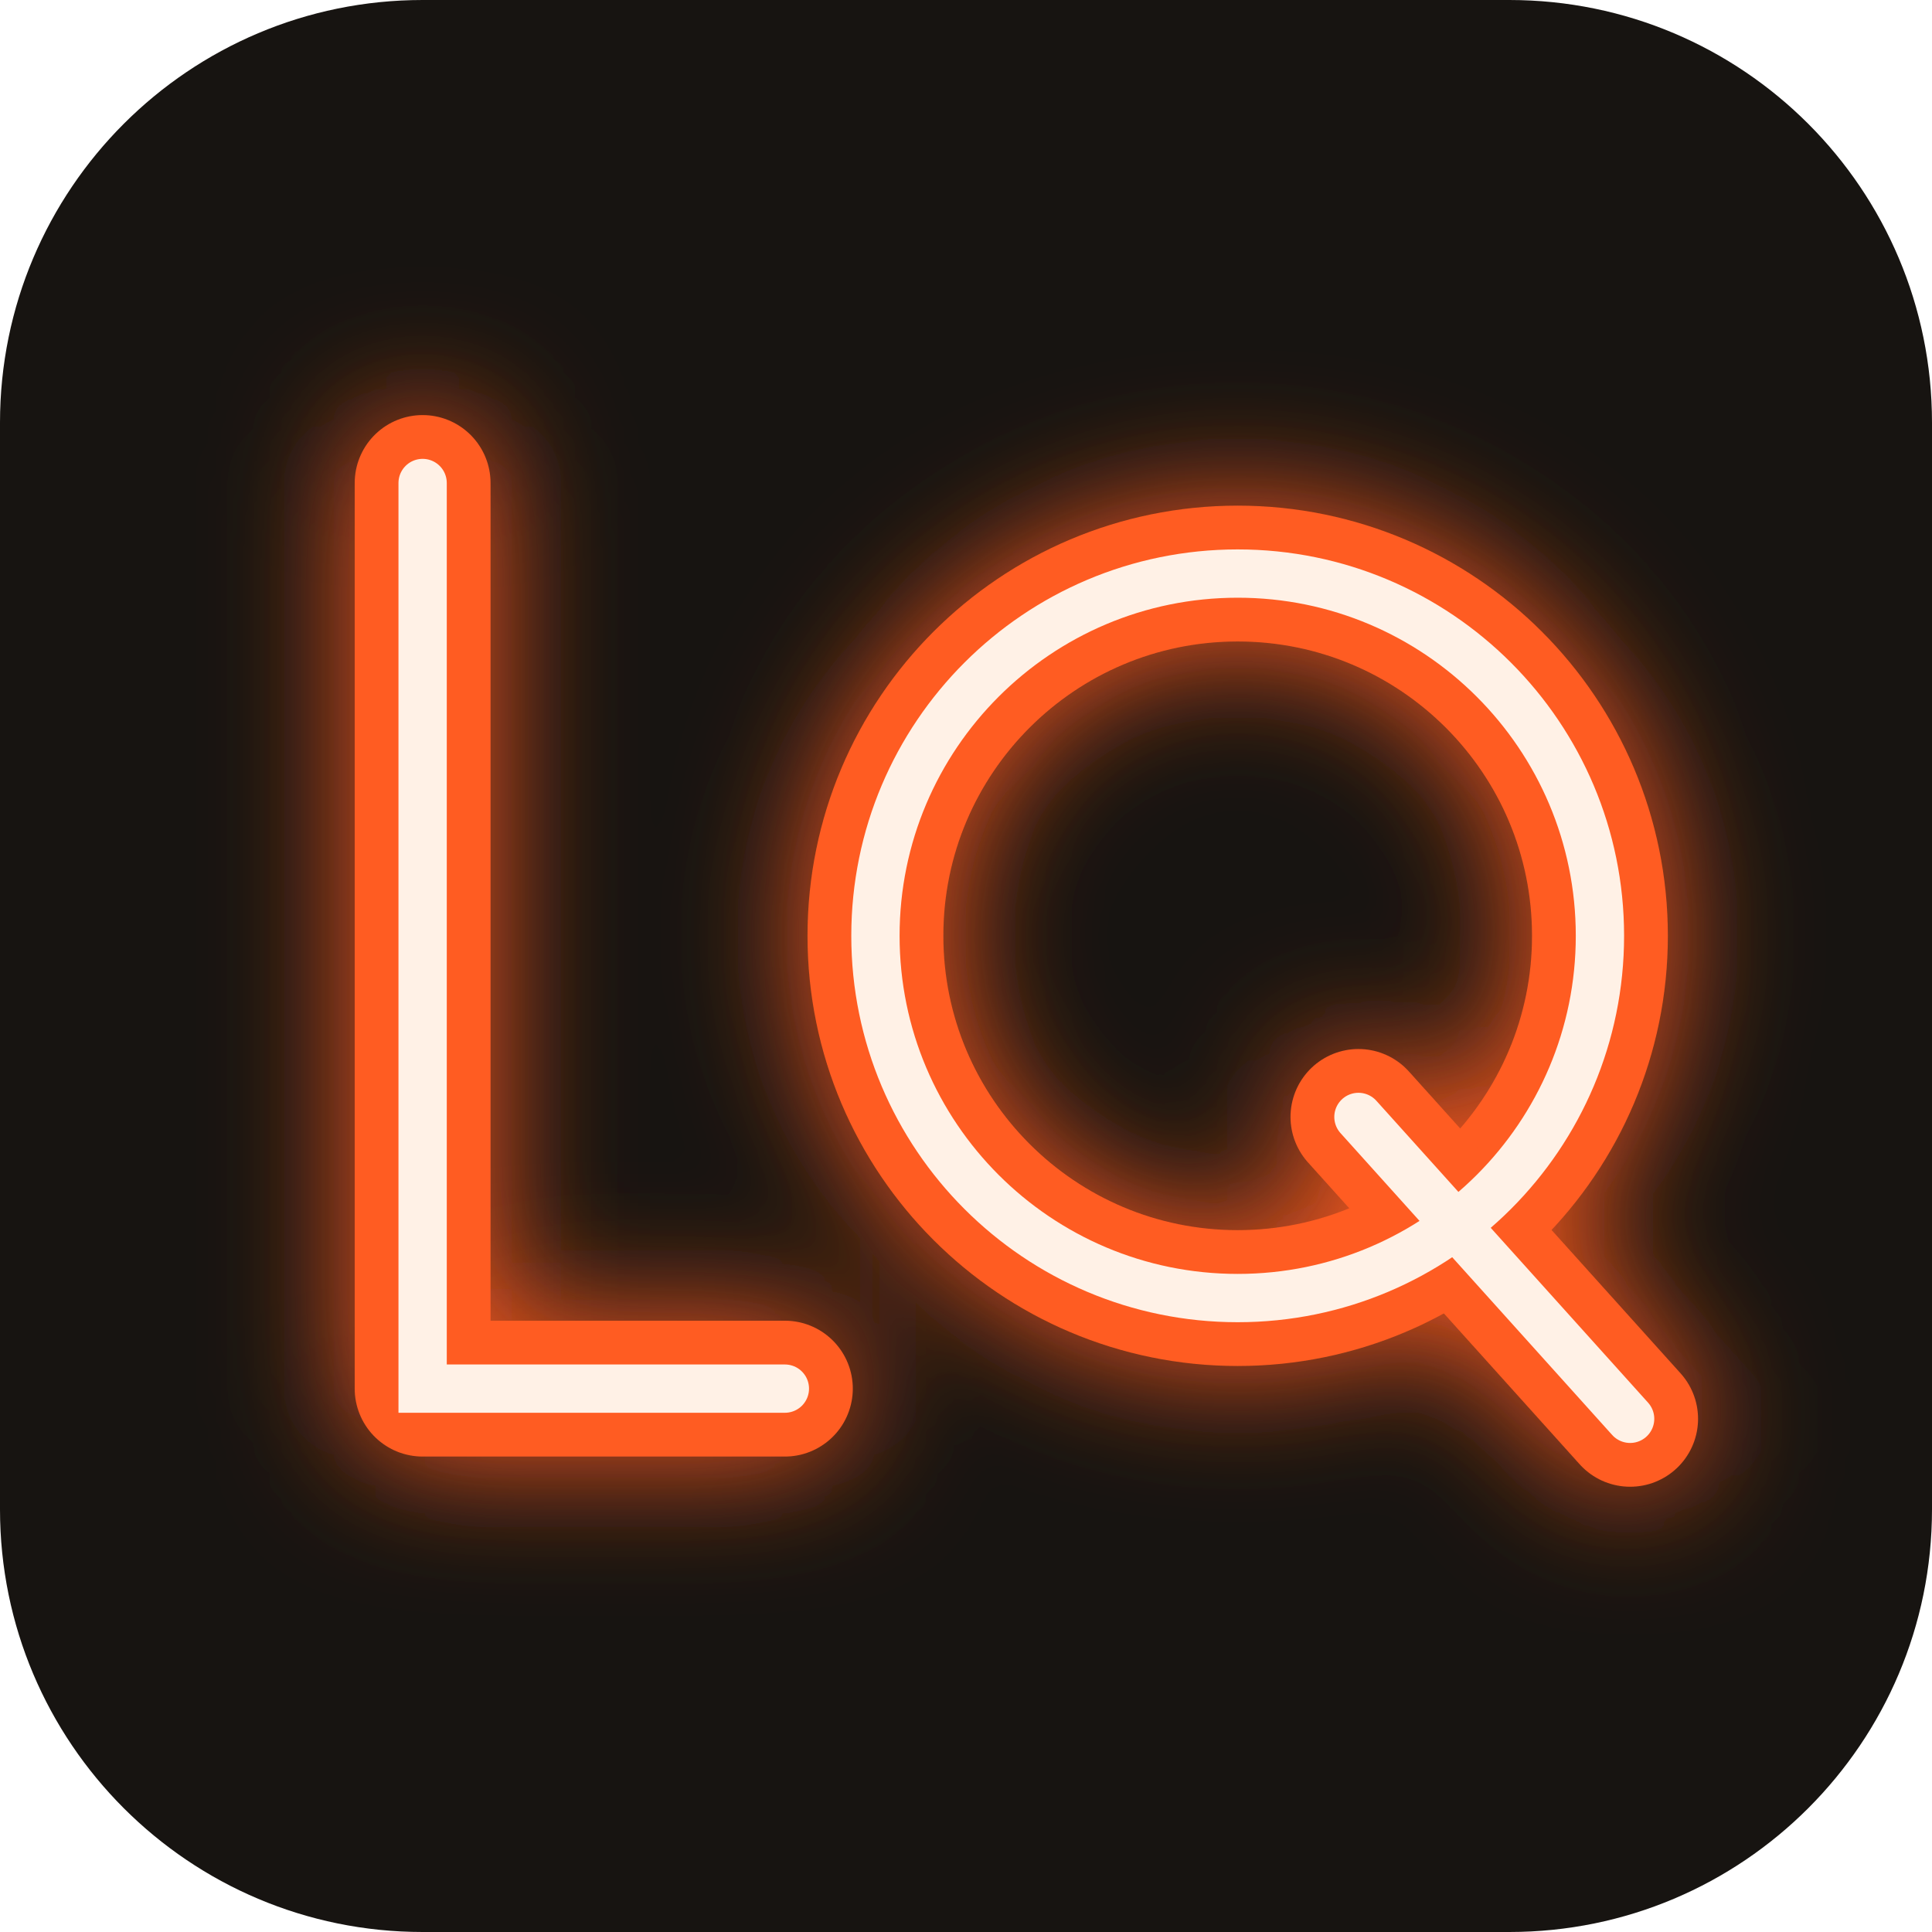
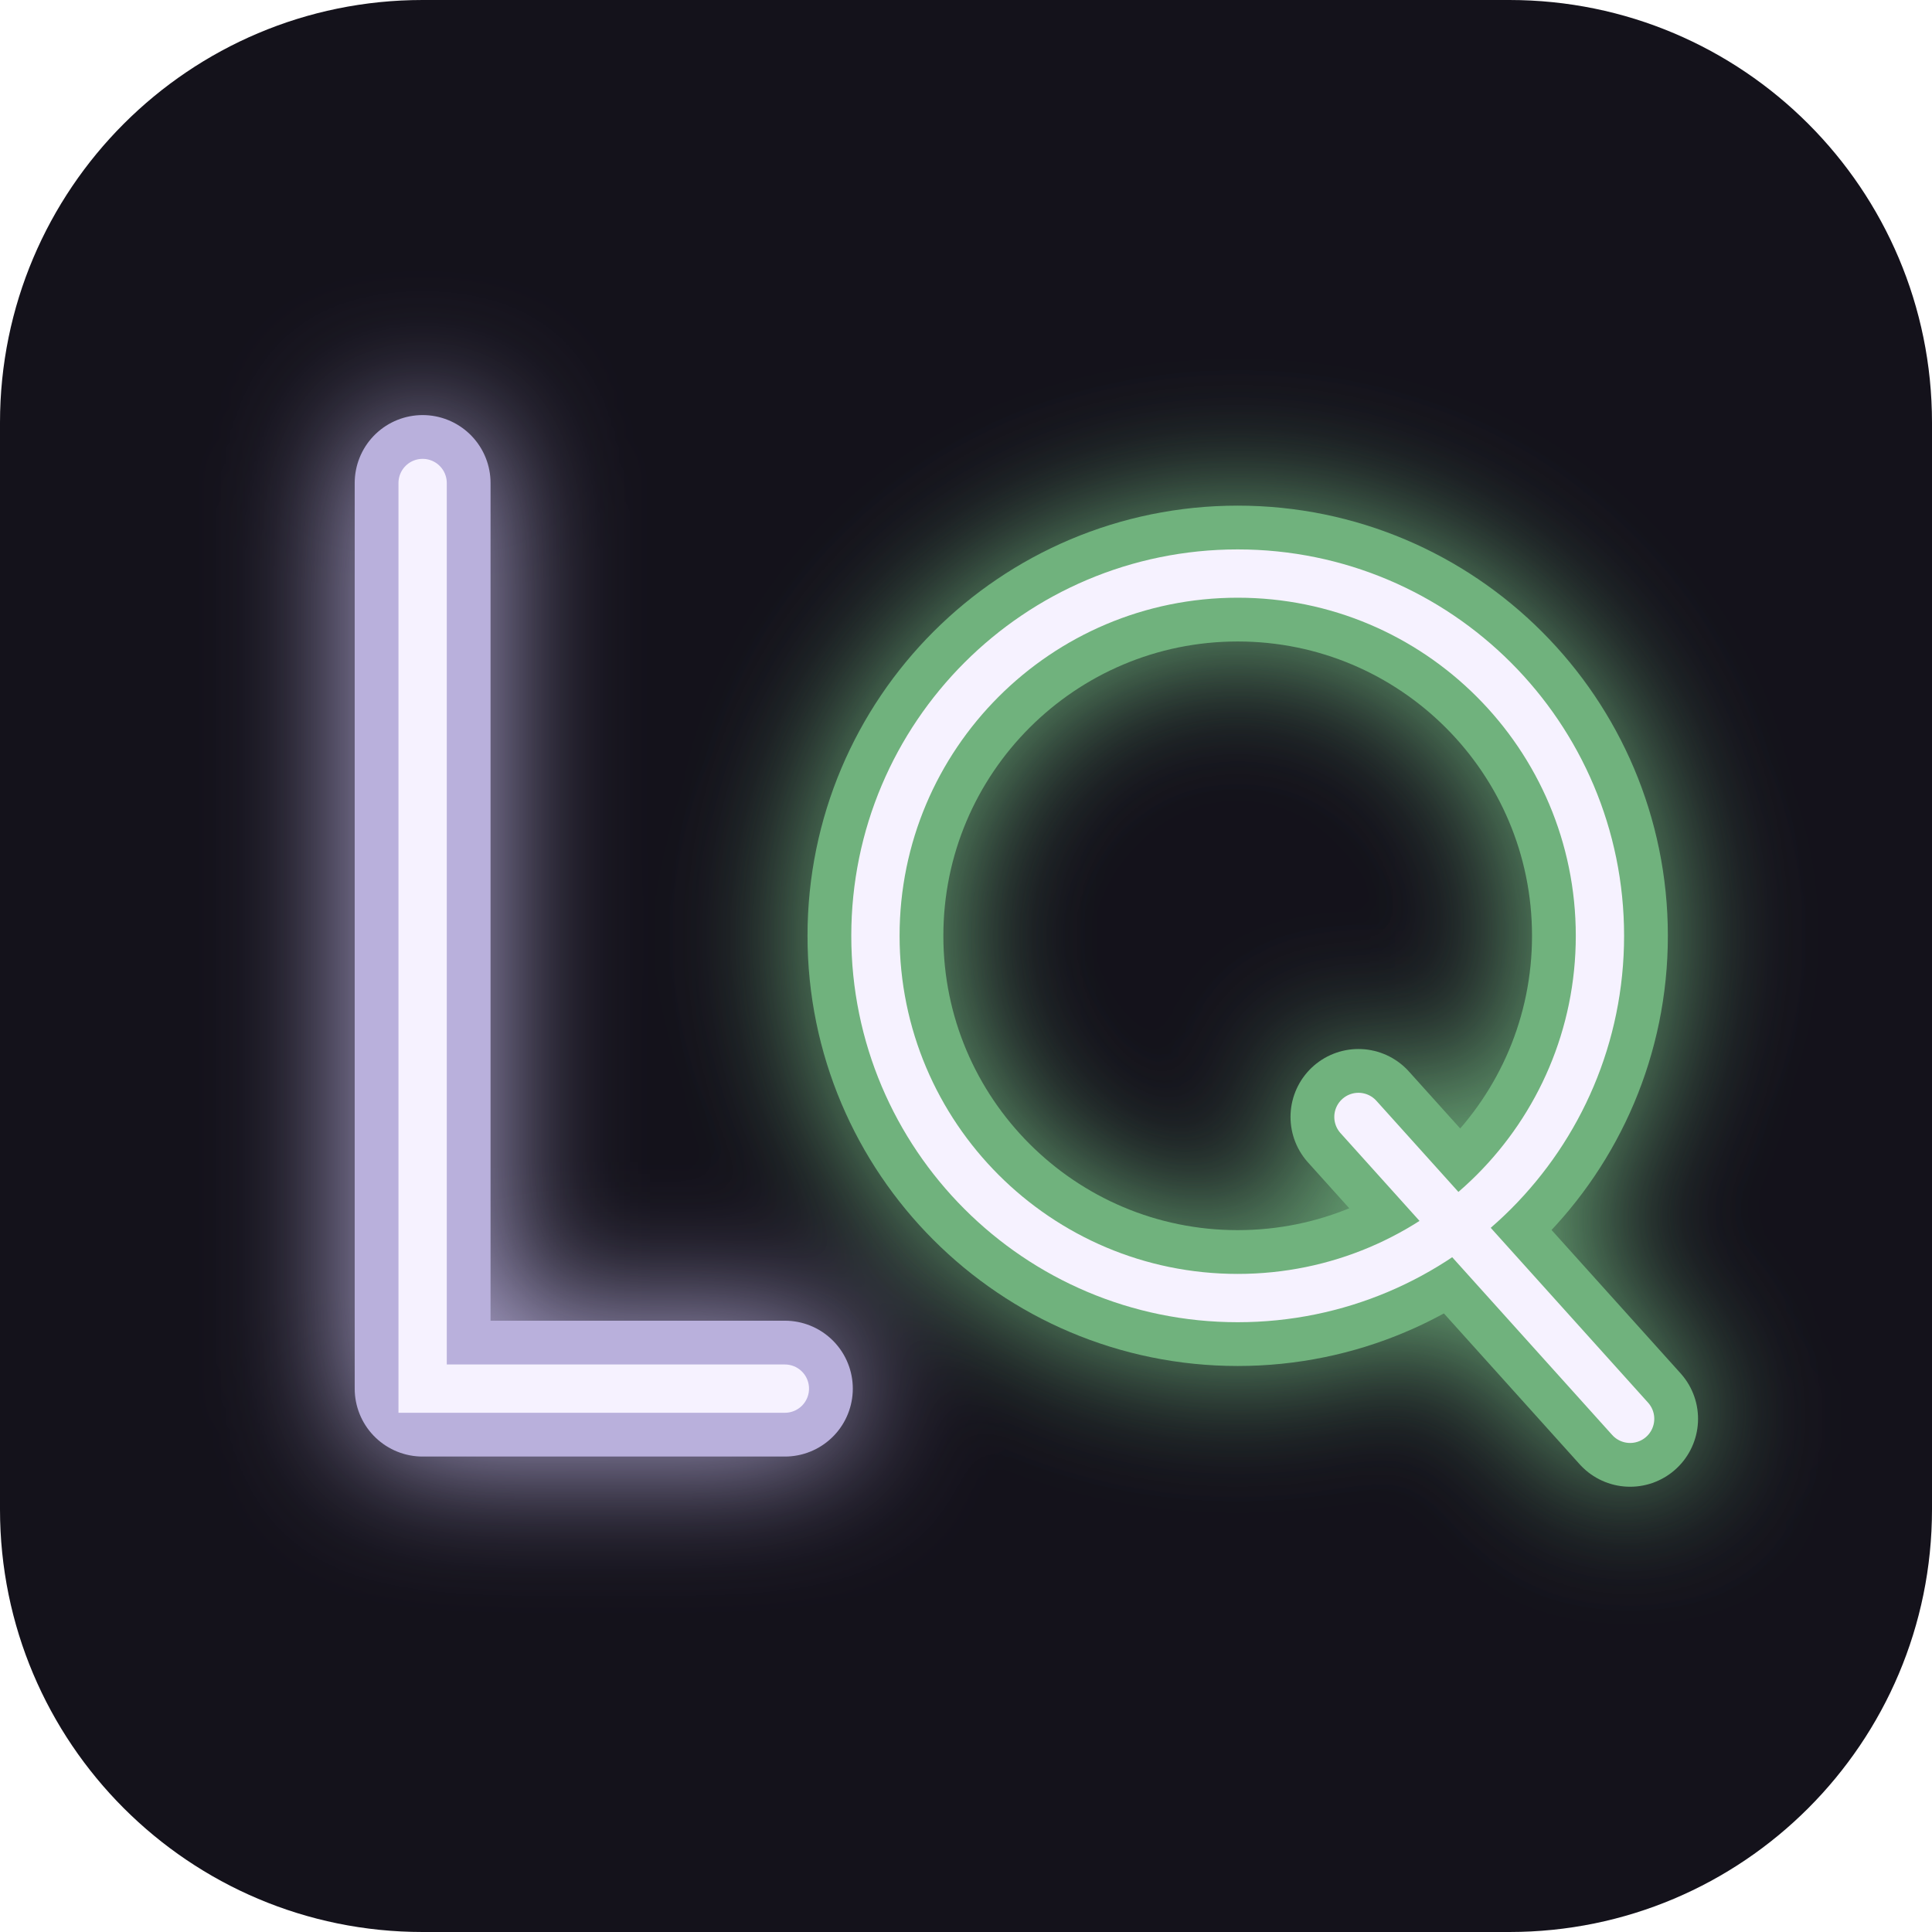
<svg xmlns="http://www.w3.org/2000/svg" viewBox="0 0 64 64">
  <defs>
    <filter id="g" x="-50%" y="-50%" width="200%" height="200%">
      <feGaussianBlur stdDeviation="2.2" result="b" />
      <feMerge>
        <feMergeNode in="b" />
        <feMergeNode in="SourceGraphic" />
      </feMerge>
    </filter>
  </defs>
-   <rect width="64" height="64" rx="14" fill="#171411" />
-   <g fill="none" stroke="#ff5b24" stroke-width="4.5" stroke-linecap="round" stroke-linejoin="round" filter="url(#g)">
-     <path d="M14 16v30h12" />
-     <circle cx="41" cy="31" r="12" />
-     <path d="M45 37l9 10" />
+   <rect width="64" height="64" rx="14" fill="#14121b" />
+   <g fill="none" stroke-width="4.5" stroke-linecap="round" stroke-linejoin="round" filter="url(#g)">
+     <path d="M14 16v30h12" stroke="#b9b0dc" />
+     <g stroke="#6fb27d">
+       <circle cx="41" cy="31" r="12" />
+       <path d="M45 37l9 10" />
+     </g>
  </g>
-   <g fill="none" stroke="#fff1e6" stroke-width="1.6" stroke-linecap="round">
+   <g fill="none" stroke="#f6f2ff" stroke-width="1.6" stroke-linecap="round">
    <path d="M14 16v30h12" />
    <circle cx="41" cy="31" r="12" />
    <path d="M45 37l9 10" />
  </g>
</svg>
